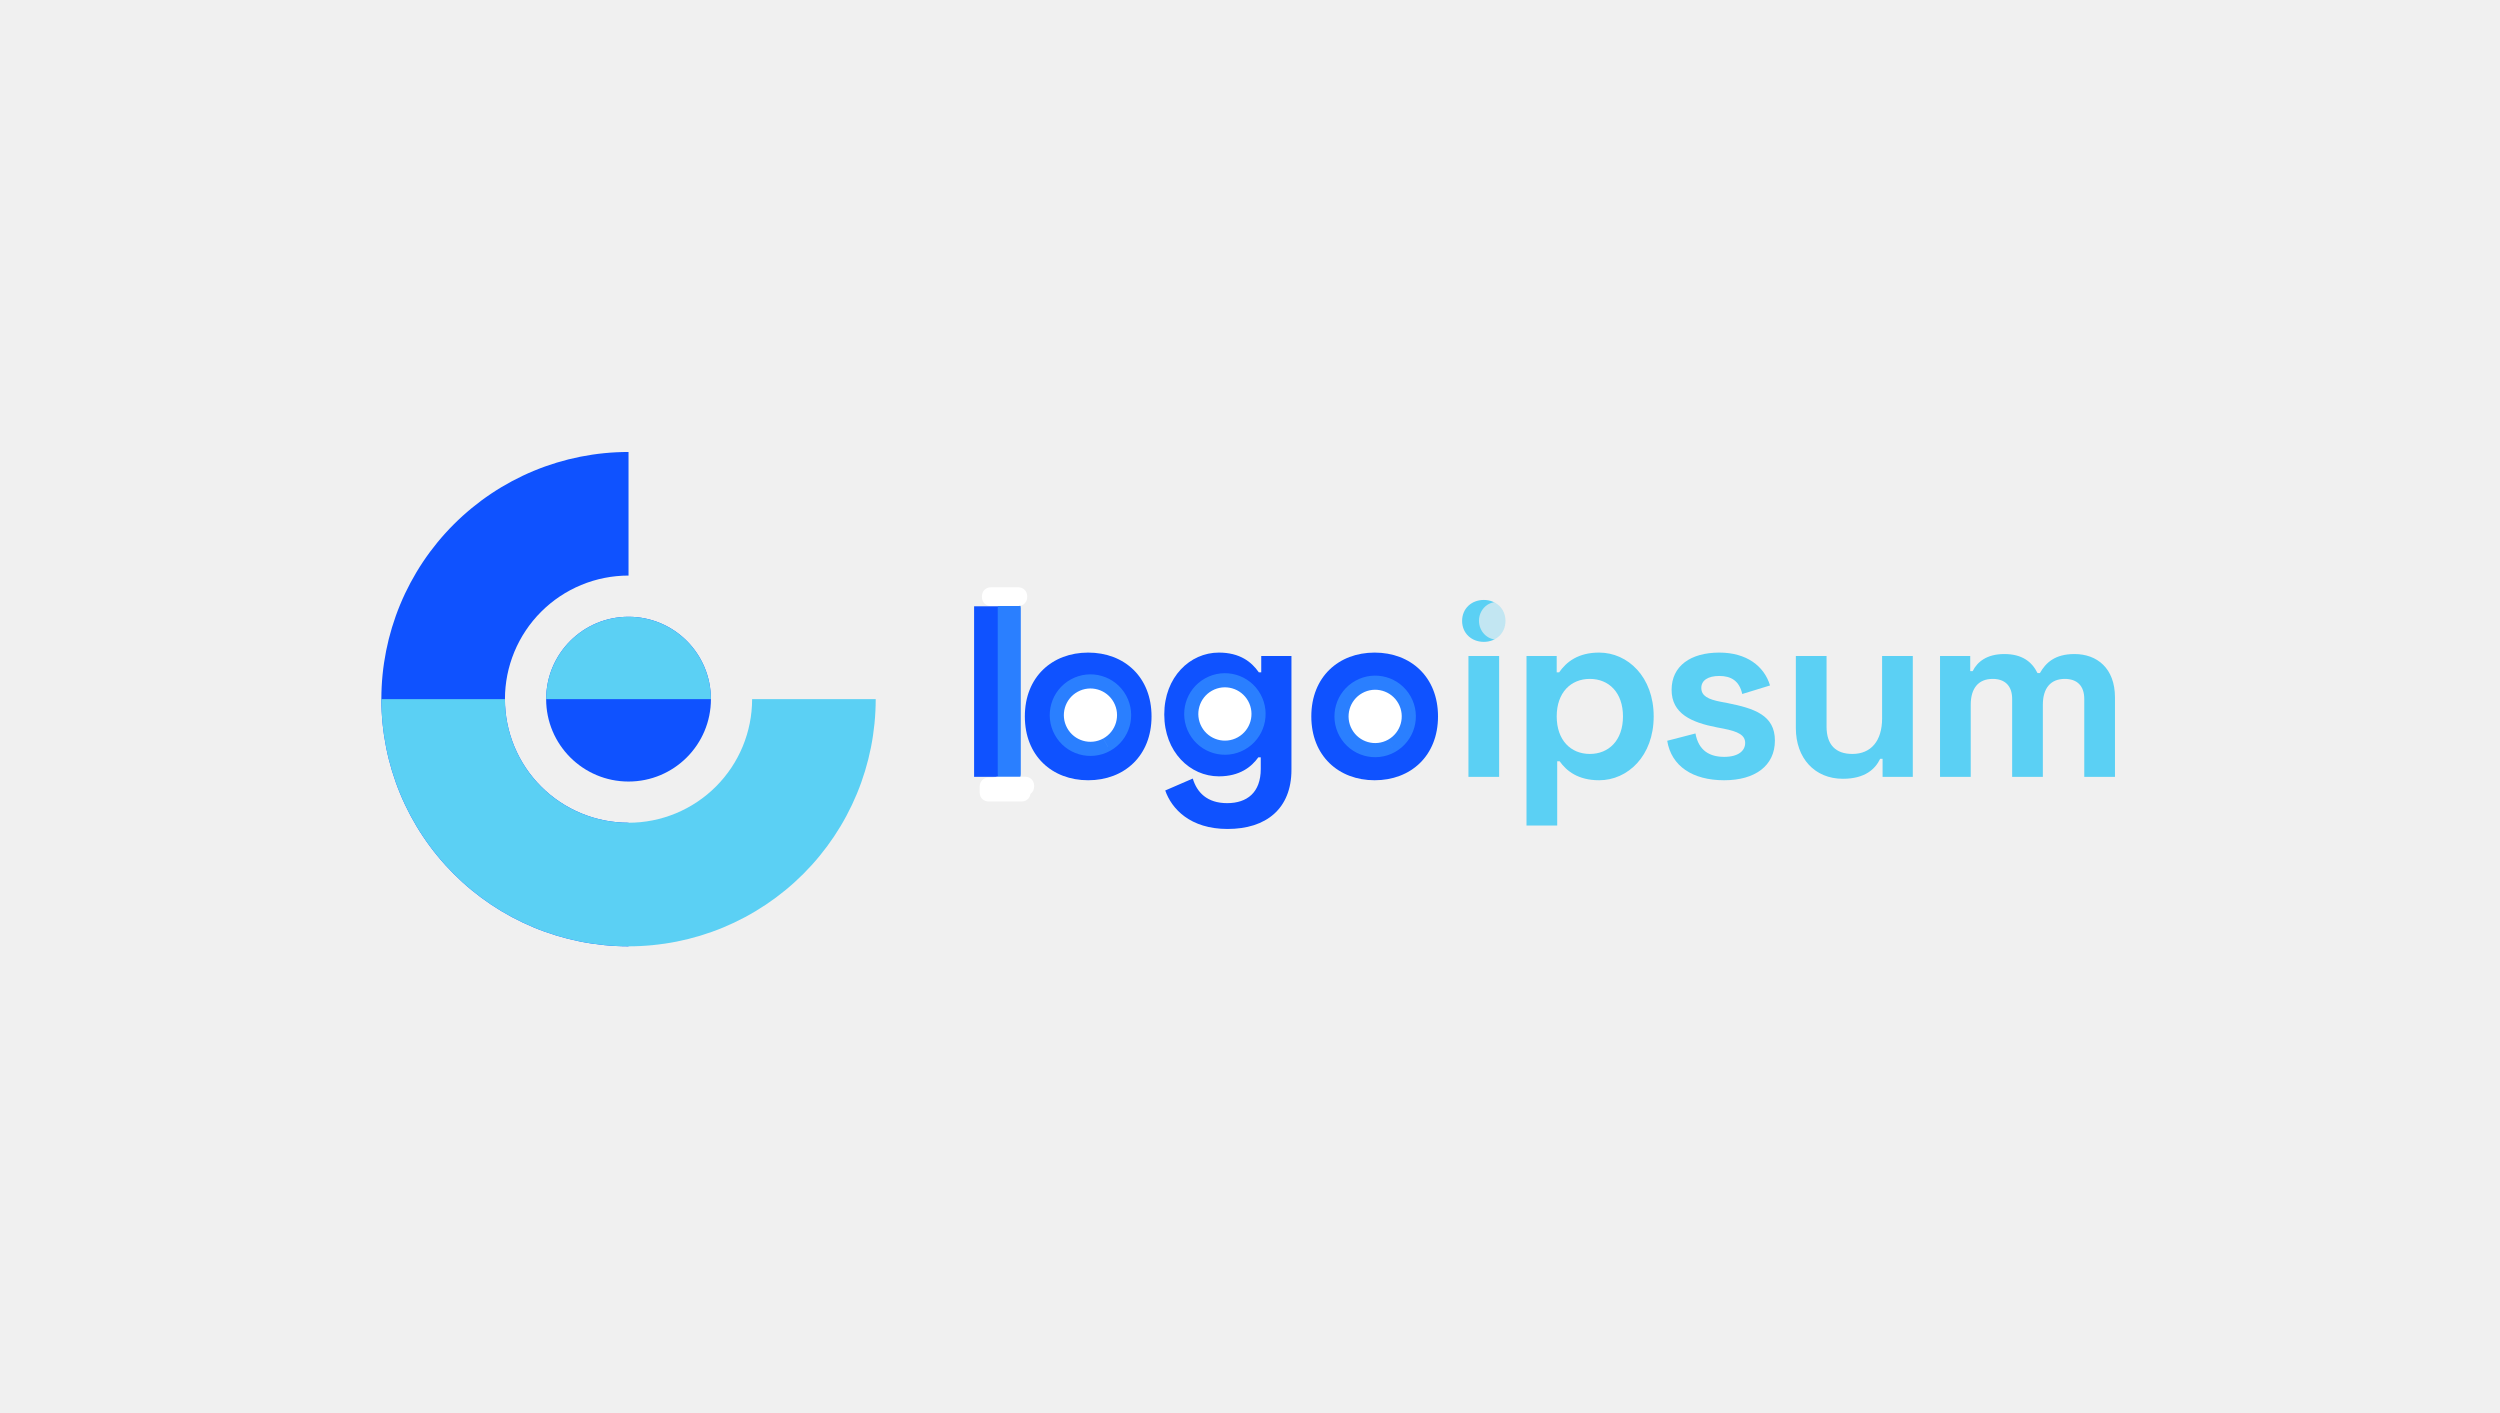
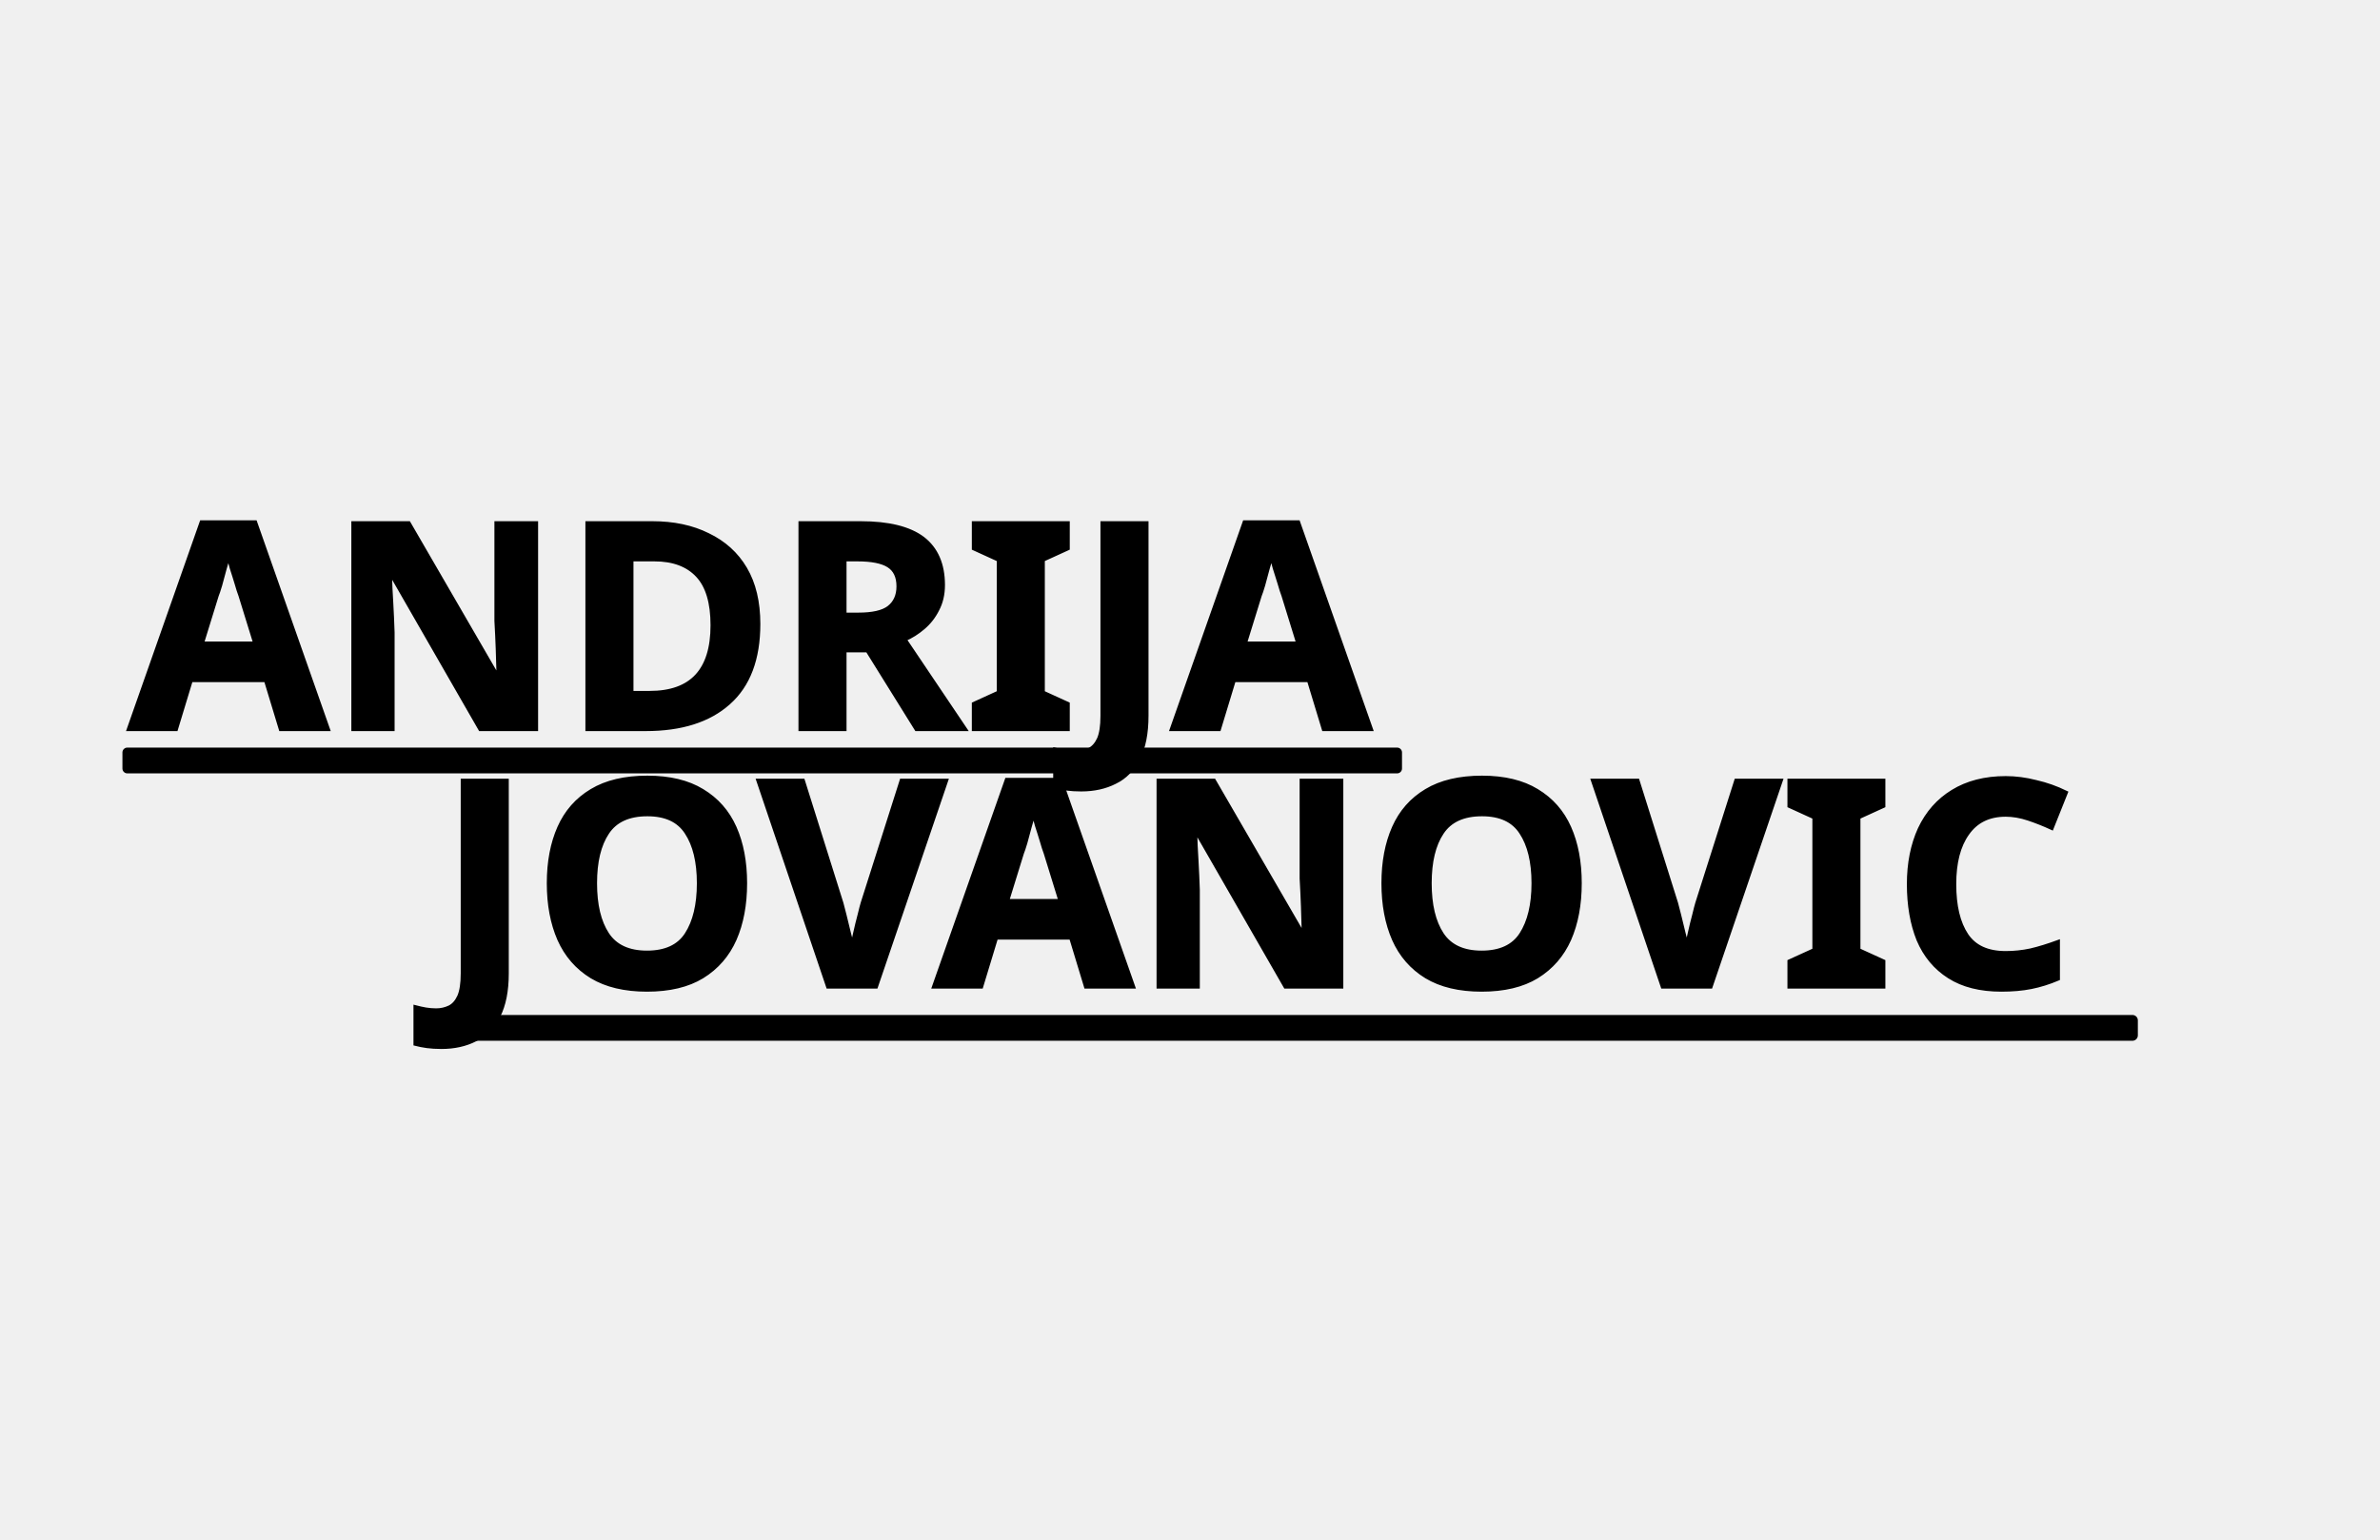
- <svg xmlns="http://www.w3.org/2000/svg" width="177" height="100" viewBox="0 0 177 100" fill="none" version="1.1" id="svg28">
-   <defs id="defs32">
-     <mask maskUnits="userSpaceOnUse" id="mask-powermask-path-effect63">
-       <path id="mask-powermask-path-effect63_box" style="fill:#ffffff;fill-opacity:1" d="m 102.517,41.477 h 5.071 V 56 h -5.071 z" />
-       <ellipse cx="105.98" cy="43.952" fill="#0f52ff" id="ellipse61" rx="1.269" ry="1.333" style="stroke-width:0.223" d="m 107.249,43.952 a 1.269,1.333 0 0 1 -1.269,1.333 1.269,1.333 0 0 1 -1.269,-1.333 1.269,1.333 0 0 1 1.269,-1.333 1.269,1.333 0 0 1 1.269,1.333 z" />
-     </mask>
-     <filter id="mask-powermask-path-effect63_inverse" style="color-interpolation-filters:sRGB" height="100" width="100" x="-50" y="-50">
-       <feColorMatrix id="mask-powermask-path-effect63_primitive1" values="1" type="saturate" result="fbSourceGraphic" />
-       <feColorMatrix id="mask-powermask-path-effect63_primitive2" values="-1 0 0 0 1 0 -1 0 0 1 0 0 -1 0 1 0 0 0 1 0 " in="fbSourceGraphic" />
-     </filter>
+ <svg xmlns="http://www.w3.org/2000/svg" width="321.26" height="207.874" viewBox="0 0 85 55" version="1.1" id="SVGRoot">
+   <defs id="defs10">
+     <rect x="8.589" y="7.88" width="71.329" height="43.674" id="rect25" />
  </defs>
-   <path d="M44.5 32C42.202 32 39.926 32.453 37.803 33.332C35.68 34.212 33.751 35.501 32.126 37.126C30.501 38.751 29.212 40.68 28.332 42.803C27.453 44.926 27 47.202 27 49.5C27 51.798 27.453 54.074 28.332 56.197C29.212 58.32 30.501 60.249 32.126 61.874C33.751 63.499 35.68 64.788 37.803 65.668C39.926 66.547 42.202 67 44.5 67L44.5 58.25C43.351 58.25 42.213 58.024 41.151 57.584C40.09 57.144 39.125 56.5 38.313 55.687C37.5 54.875 36.856 53.91 36.416 52.849C35.976 51.787 35.75 50.649 35.75 49.5C35.75 48.351 35.976 47.213 36.416 46.151C36.856 45.09 37.5 44.125 38.313 43.313C39.125 42.5 40.09 41.856 41.151 41.416C42.213 40.976 43.351 40.75 44.5 40.75V32Z" fill="#0F52FF" id="path2" />
-   <circle cx="44.5" cy="49.5" r="5.833" fill="#0F52FF" id="circle4" />
-   <path d="M27 49.5C27 51.798 27.453 54.074 28.332 56.197C29.212 58.32 30.501 60.249 32.126 61.874C33.751 63.499 35.68 64.788 37.803 65.668C39.926 66.547 42.202 67 44.5 67C46.798 67 49.074 66.547 51.197 65.668C53.32 64.788 55.249 63.499 56.874 61.874C58.499 60.249 59.788 58.32 60.668 56.197C61.547 54.074 62 51.798 62 49.5L53.25 49.5C53.25 50.649 53.024 51.787 52.584 52.849C52.144 53.91 51.5 54.875 50.687 55.687C49.875 56.5 48.91 57.144 47.849 57.584C46.787 58.024 45.649 58.25 44.5 58.25C43.351 58.25 42.213 58.024 41.151 57.584C40.09 57.144 39.125 56.5 38.313 55.687C37.5 54.875 36.856 53.91 36.416 52.849C35.976 51.787 35.75 50.649 35.75 49.5L27 49.5Z" fill="#5BD0F4" id="path6" />
-   <path d="M50.333 49.5C50.333 47.953 49.719 46.469 48.625 45.375C47.531 44.281 46.047 43.667 44.5 43.667C42.953 43.667 41.469 44.281 40.375 45.375C39.281 46.469 38.667 47.953 38.667 49.5L44.5 49.5L50.333 49.5Z" fill="#5BD0F4" id="path8" />
-   <path d="M71.14 42.925H68.966V55H71.14V42.925Z" fill="#0F52FF" id="path10" />
-   <path d="M72.559 50.722C72.559 53.517 74.491 55.242 77.044 55.242C79.597 55.242 81.529 53.517 81.529 50.722C81.529 47.928 79.597 46.203 77.044 46.203C74.491 46.203 72.559 47.928 72.559 50.722ZM74.732 50.722C74.732 49.066 75.698 48.1 77.044 48.1C78.389 48.1 79.355 49.066 79.355 50.722C79.355 52.378 78.389 53.344 77.044 53.344C75.698 53.344 74.732 52.378 74.732 50.722Z" fill="#0F52FF" id="path12" />
-   <path d="M89.296 46.444V47.6H89.124C88.606 46.858 87.778 46.203 86.294 46.203C84.259 46.203 82.43 47.928 82.43 50.584C82.43 53.24 84.259 54.965 86.294 54.965C87.778 54.965 88.606 54.293 89.089 53.62H89.261V54.448C89.261 56.104 88.296 56.863 86.881 56.863C85.466 56.863 84.742 56.104 84.449 55.121L82.499 55.966C82.948 57.26 84.259 58.691 86.915 58.691C89.641 58.691 91.435 57.26 91.435 54.5V46.444H89.296ZM86.95 53.102C85.605 53.102 84.604 52.136 84.604 50.584C84.604 49.032 85.605 48.066 86.95 48.066C88.296 48.066 89.296 49.032 89.296 50.584C89.296 52.136 88.296 53.102 86.95 53.102Z" fill="#0F52FF" id="path14" />
-   <path d="M92.841 50.722C92.841 53.517 94.773 55.242 97.326 55.242C99.879 55.242 101.811 53.517 101.811 50.722C101.811 47.928 99.879 46.203 97.326 46.203C94.773 46.203 92.841 47.928 92.841 50.722ZM95.015 50.722C95.015 49.066 95.981 48.1 97.326 48.1C98.672 48.1 99.638 49.066 99.638 50.722C99.638 52.378 98.672 53.344 97.326 53.344C95.981 53.344 95.015 52.378 95.015 50.722Z" fill="#0F52FF" id="path16" />
-   <path d="m 103.517,43.96 c 0,0.88 0.673,1.484 1.536,1.484 0.862,0 1.535,-0.604 1.535,-1.484 0,-0.88 -0.673,-1.484 -1.535,-1.484 -0.863,0 -1.536,0.604 -1.536,1.484 z m 2.622,2.484 h -2.173 V 55 h 2.173 z" fill="#5BD0F4" id="path18" mask="url(#mask-powermask-path-effect63)" />
-   <path d="M108.076 58.45H110.25V53.896H110.422C110.905 54.586 111.733 55.242 113.217 55.242C115.252 55.242 117.081 53.517 117.081 50.722C117.081 47.928 115.252 46.203 113.217 46.203C111.733 46.203 110.905 46.858 110.388 47.6H110.215V46.444H108.076V58.45ZM112.561 53.379C111.216 53.379 110.215 52.413 110.215 50.722C110.215 49.032 111.216 48.066 112.561 48.066C113.907 48.066 114.907 49.032 114.907 50.722C114.907 52.413 113.907 53.379 112.561 53.379Z" fill="#5BD0F4" id="path20" />
-   <path d="M118.349 48.842C118.349 50.532 119.763 51.153 121.557 51.498L122.006 51.584C123.075 51.791 123.558 52.05 123.558 52.602C123.558 53.154 123.075 53.586 122.075 53.586C121.074 53.586 120.264 53.172 120.039 51.929L118.038 52.447C118.332 54.241 119.832 55.242 122.075 55.242C124.248 55.242 125.663 54.224 125.663 52.43C125.663 50.636 124.214 50.153 122.282 49.773L121.833 49.687C120.936 49.514 120.453 49.273 120.453 48.704C120.453 48.186 120.902 47.858 121.73 47.858C122.558 47.858 123.144 48.203 123.351 49.135L125.318 48.531C124.904 47.151 123.645 46.203 121.73 46.203C119.694 46.203 118.349 47.151 118.349 48.842Z" fill="#5BD0F4" id="path22" />
-   <path d="M135.426 55V46.444H133.253V50.86C133.253 52.447 132.477 53.379 131.148 53.379C129.975 53.379 129.32 52.74 129.32 51.447V46.444H127.146V51.55C127.146 53.672 128.475 55.138 130.476 55.138C132.045 55.138 132.77 54.448 133.115 53.724H133.287V55H135.426Z" fill="#5BD0F4" id="path24" />
-   <path d="M137.354 46.444V55H139.528V49.894C139.528 48.721 140.08 48.066 141.08 48.066C141.943 48.066 142.46 48.548 142.46 49.48V55H144.634V49.894C144.634 48.721 145.186 48.066 146.186 48.066C147.049 48.066 147.566 48.548 147.566 49.48V55H149.74V49.377C149.74 47.306 148.463 46.306 146.876 46.306C145.479 46.306 144.841 46.927 144.427 47.651H144.254C143.857 46.841 143.15 46.306 141.908 46.306C140.666 46.306 139.993 46.858 139.666 47.514H139.493V46.444H137.354Z" fill="#5BD0F4" id="path26" />
-   <path style="fill:#ffffff;stroke:#2a7fff" id="path69" d="m 98.519,52.808 a 2.382,2.387 0 0 1 -3.24,-0.926 2.382,2.387 0 0 1 0.924,-3.246 2.382,2.387 0 0 1 3.24,0.925 2.382,2.387 0 0 1 -0.924,3.246" />
-   <path style="fill:#ffffff;stroke:#2a7fff" id="path69-6" d="m 87.881,52.636 a 2.382,2.387 0 0 1 -3.24,-0.926 2.382,2.387 0 0 1 0.924,-3.246 2.382,2.387 0 0 1 3.24,0.926 2.382,2.387 0 0 1 -0.924,3.246" />
-   <path style="fill:#ffffff;stroke:#2a7fff" id="path69-7" d="m 78.351,52.724 a 2.382,2.387 0 0 1 -3.235,-0.941 2.382,2.387 0 0 1 0.939,-3.242 2.382,2.387 0 0 1 3.236,0.94 2.382,2.387 0 0 1 -0.938,3.242" />
-   <rect style="fill:#ffffff;stroke:#2a7fff;stroke-width:1.009" id="rect98" width="0.624" height="12.007" x="71.144" y="42.929" ry="0.113" />
-   <rect style="fill:#ffffff;stroke:#ffffff" id="rect107" width="2.203" height="0.327" x="70.022" y="42.08" ry="0.113" />
-   <rect style="fill:#ffffff;stroke:#ffffff" id="rect107-5" width="2.203" height="0.327" x="70.513" y="55.493" ry="0.113" />
-   <rect style="fill:#ffffff;stroke:#ffffff" id="rect135" width="2.602" height="0.692" x="69.862" y="55.552" ry="0.113" />
+   <g id="layer1">
+     <g id="g289" style="stroke:#000000;fill:#000000">
+       <text xml:space="preserve" style="font-style:normal;font-variant:normal;font-weight:800;font-stretch:normal;font-size:10.282px;line-height:1.25;font-family:Cantarell;-inkscape-font-specification:'Cantarell Ultra-Bold';stroke-width:0.154;stroke:#000000;fill:#000000" x="4.61" y="26.038" id="text250">
+         <tspan id="tspan248" x="4.61" y="26.038" style="font-style:normal;font-variant:normal;font-weight:800;font-stretch:normal;font-size:10.282px;font-family:Cantarell;-inkscape-font-specification:'Cantarell Ultra-Bold';stroke-width:0.154;stroke:#000000;fill:#000000">ANDRIJA</tspan>
+       </text>
+       <text xml:space="preserve" style="font-style:normal;font-variant:normal;font-weight:800;font-stretch:normal;font-size:10.282px;line-height:1.25;font-family:Cantarell;-inkscape-font-specification:'Cantarell Ultra-Bold';stroke-width:0.154;stroke:#000000;fill:#000000" x="15.608" y="35.24" id="text250-5">
+         <tspan id="tspan248-6" x="15.608" y="35.24" style="font-style:normal;font-variant:normal;font-weight:800;font-stretch:normal;font-size:10.282px;font-family:Cantarell;-inkscape-font-specification:'Cantarell Ultra-Bold';stroke-width:0.154;stroke:#000000;fill:#000000">JOVANOVIC</tspan>
+       </text>
+     </g>
+     <rect style="fill:#000000;stroke:#000000;stroke-width:0.347;stroke-linecap:round;stroke-linejoin:round" id="rect341" width="45.352" height="0.574" x="4.546" y="26.879" />
+     <rect style="fill:#000000;stroke:#000000;stroke-width:0.386;stroke-linecap:round;stroke-linejoin:round" id="rect341-2" width="60.471" height="0.535" x="15.688" y="36.45" />
+   </g>
</svg>
